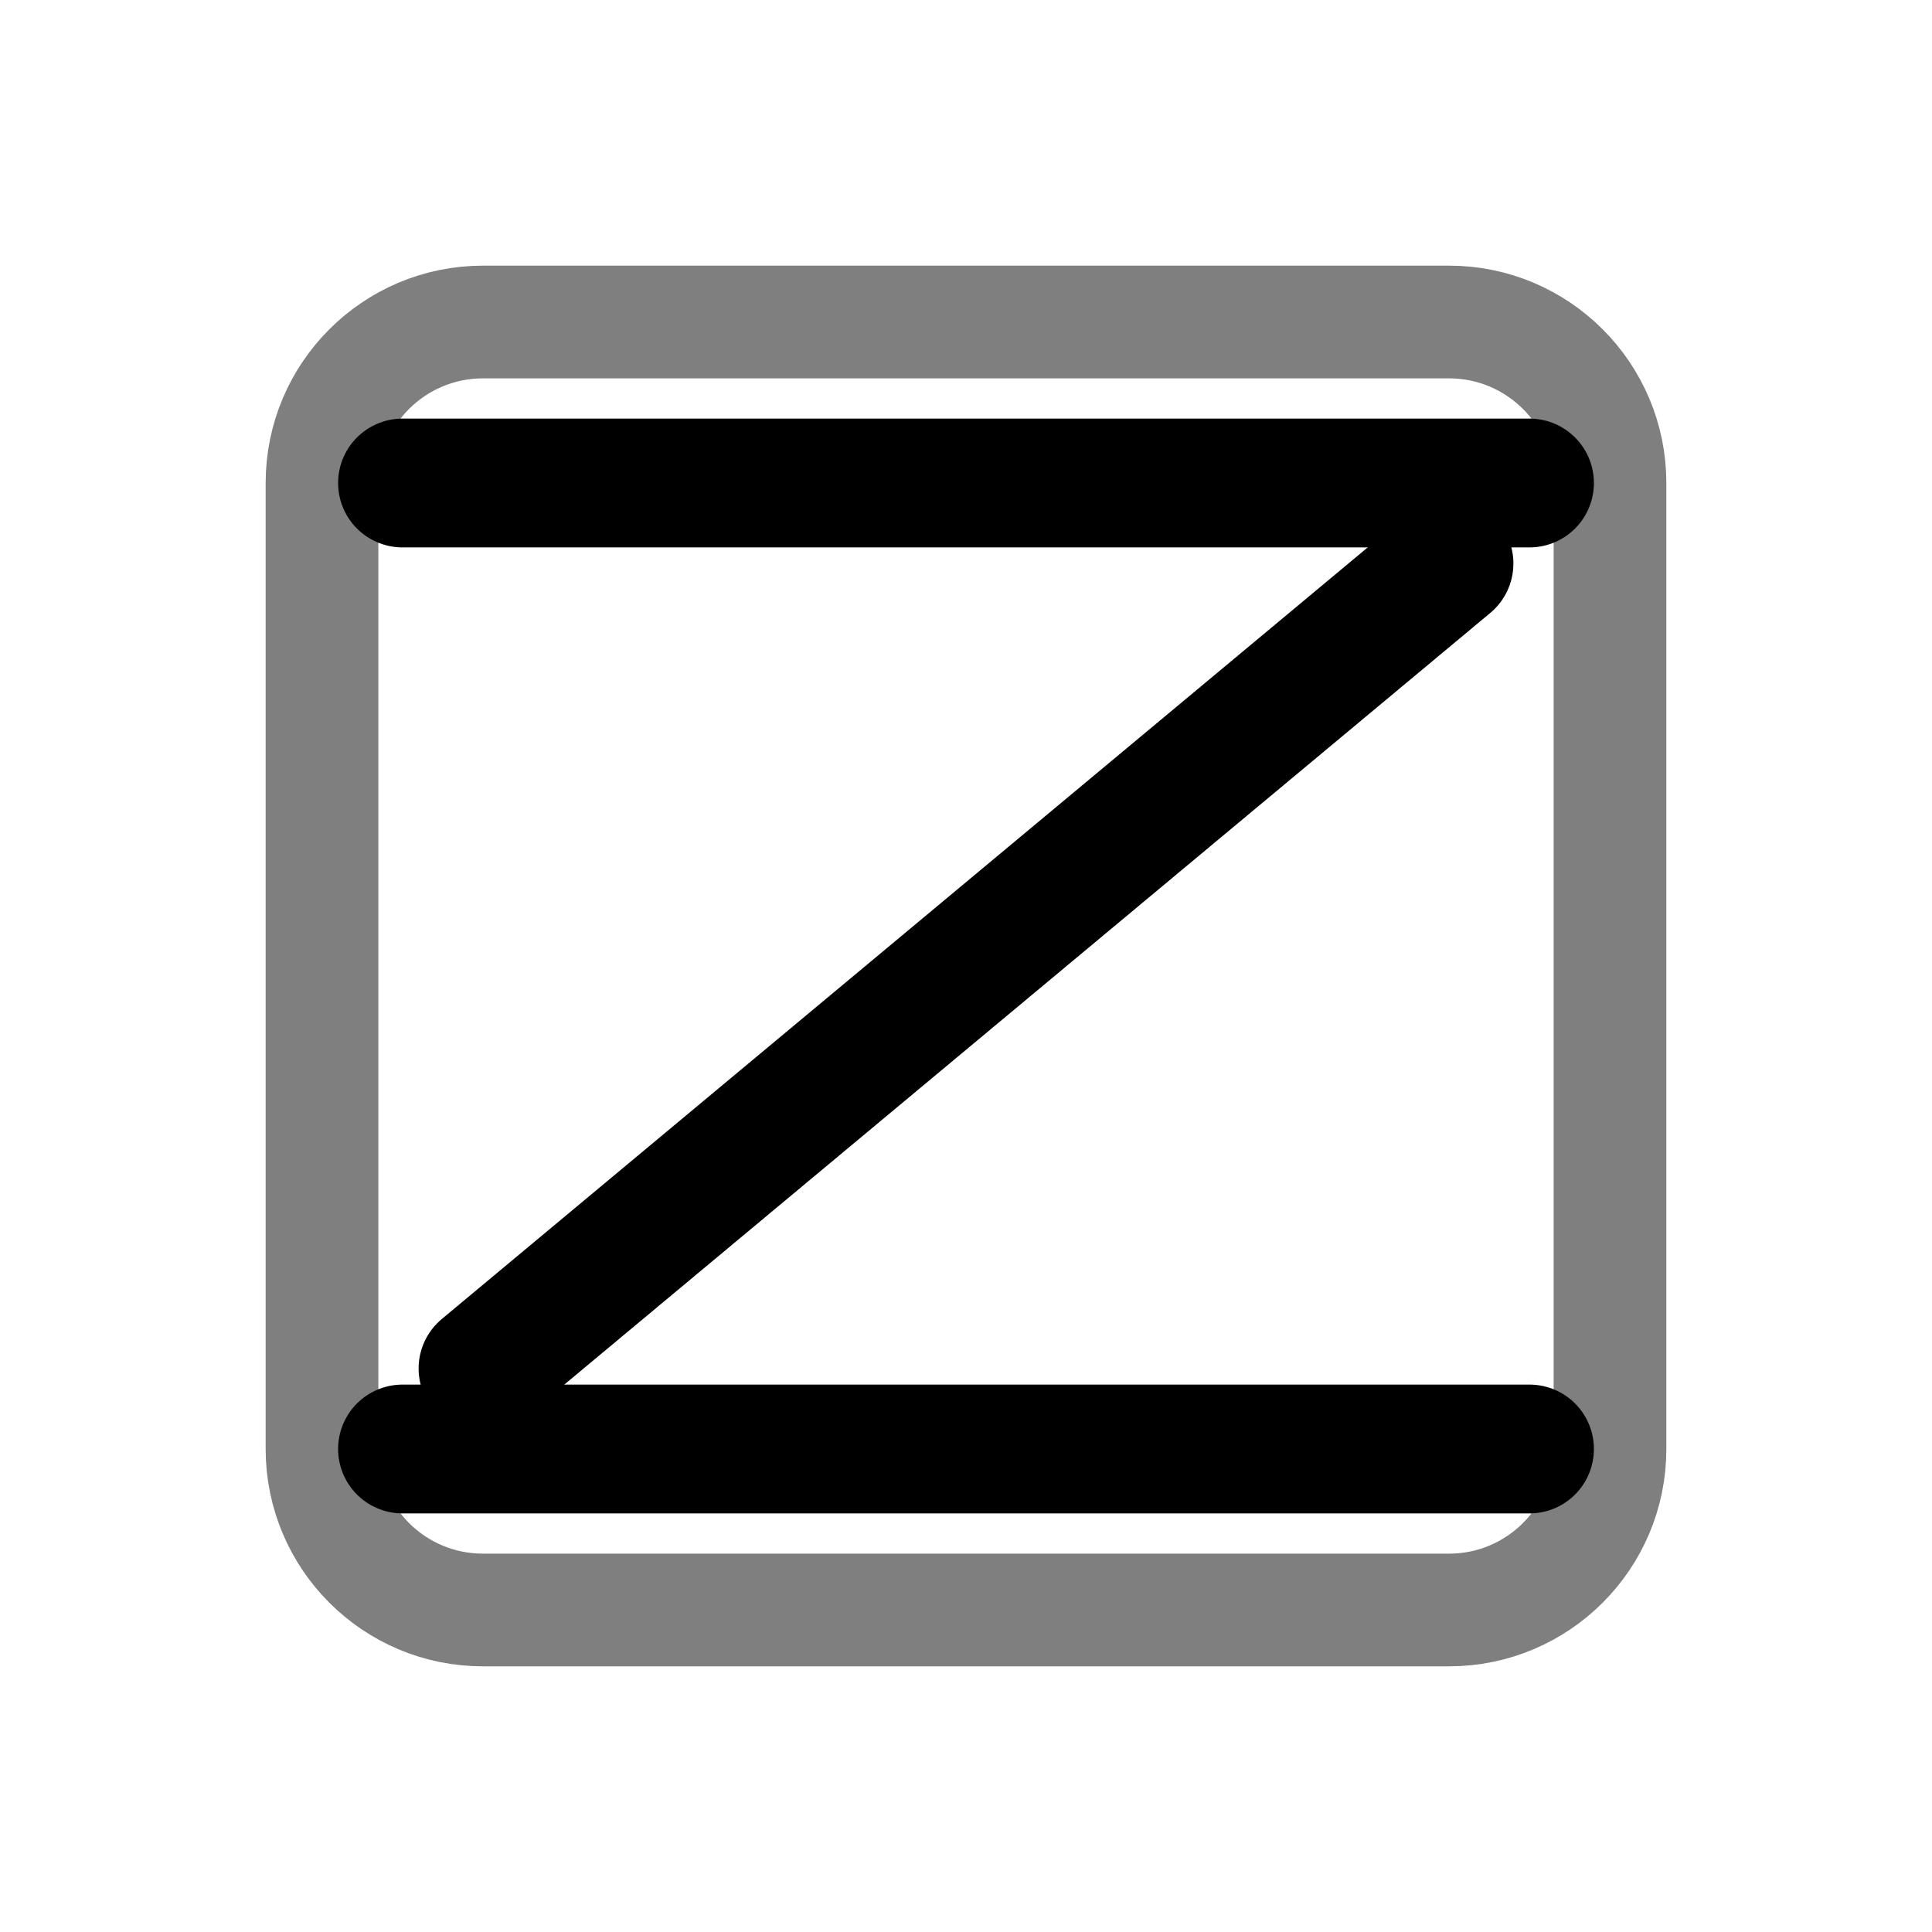
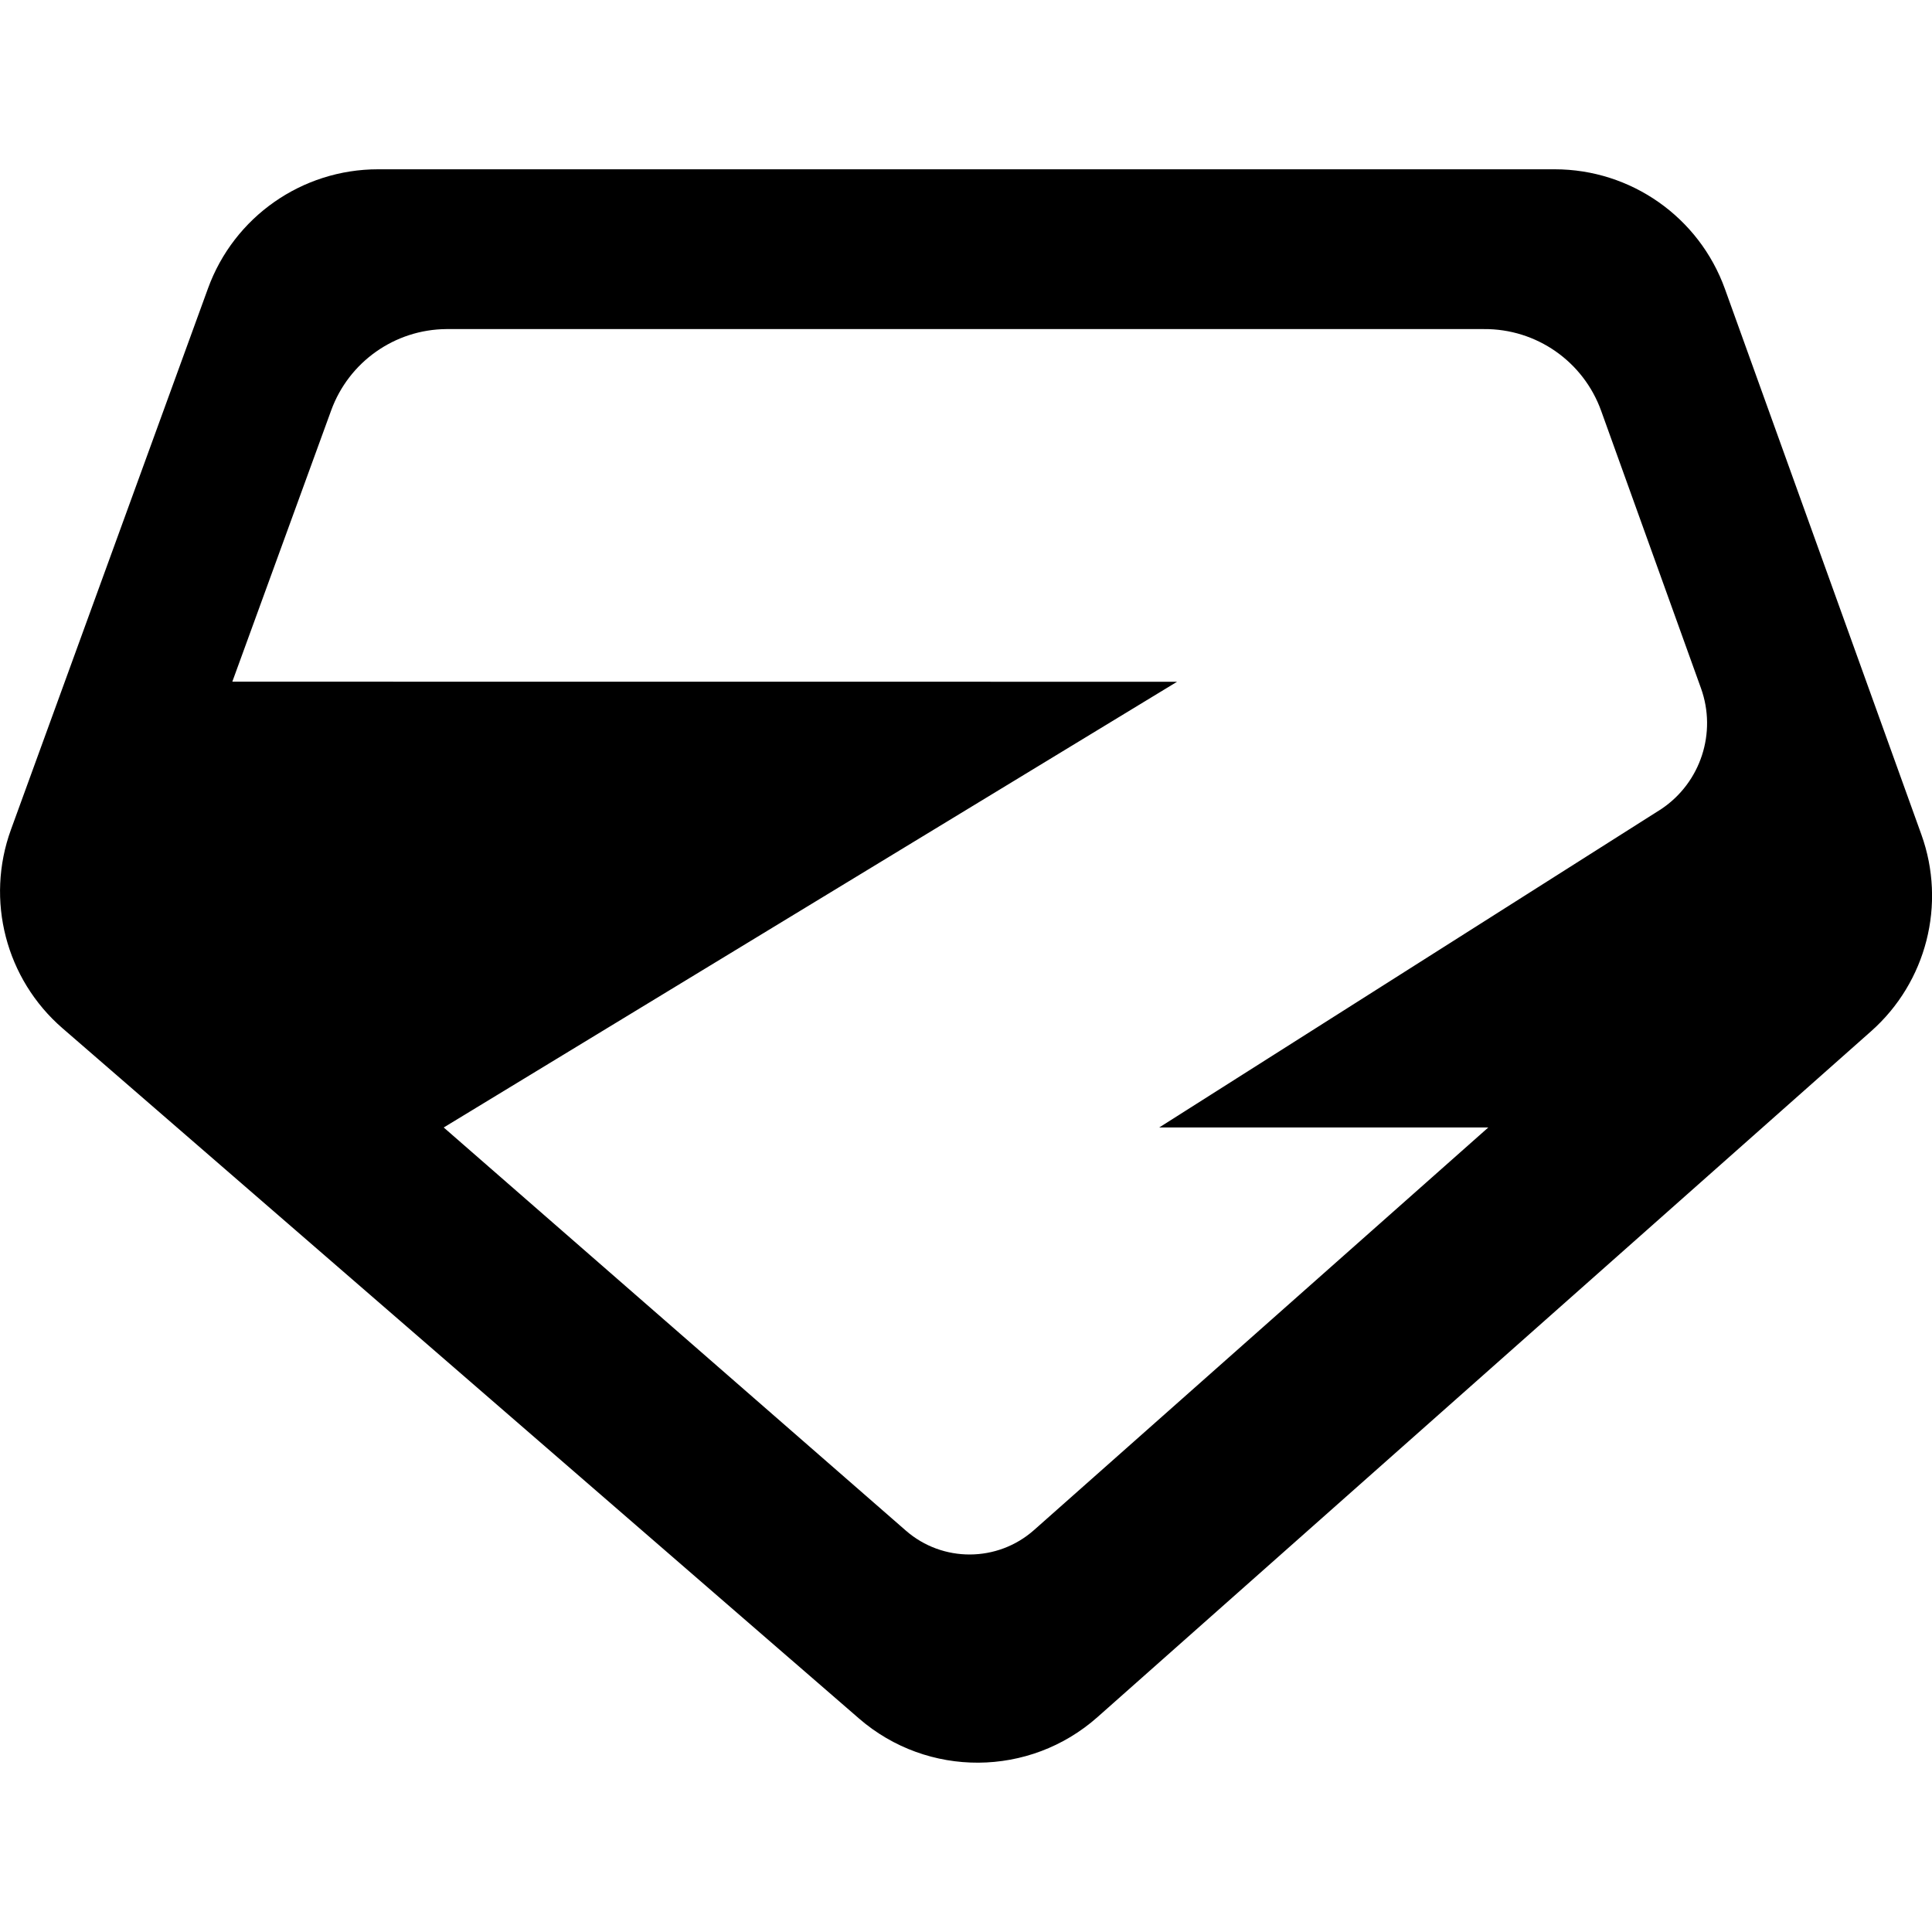
- <svg xmlns="http://www.w3.org/2000/svg" viewBox="0 0 24 24" fill="none">
-   <path d="M5 6h14M5 18h14" stroke="currentColor" stroke-width="1.6" stroke-linecap="round" />
-   <path d="M6 17 18 7" stroke="currentColor" stroke-width="1.6" stroke-linecap="round" />
-   <rect x="4" y="4" width="16" height="16" rx="2" stroke="currentColor" stroke-width="1.4" opacity=".5" />
+ <svg xmlns="http://www.w3.org/2000/svg" role="img" viewBox="0 0 24 24">
+   <path d="M2.584 3.582a2.247 2.247 0 0 1 2.112-1.479h14.617c.948 0 1.794.595 2.115 1.487l2.44 6.777a2.248 2.248 0 0 1-.624 2.443l-9.61 8.52a2.247 2.247 0 0 1-2.963.018L.776 12.773a2.248 2.248 0 0 1-.64-2.467Zm12.038 4.887-9.11 5.537 5.74 5.007c.456.399 1.139.396 1.593-.006l5.643-5.001H14.4l6.239-3.957c.488-.328.69-.947.491-1.5l-1.24-3.446a1.535 1.535 0 0 0-1.456-1.015H5.545a1.535 1.535 0 0 0-1.431 1.01l-1.228 3.37z" />
</svg>
